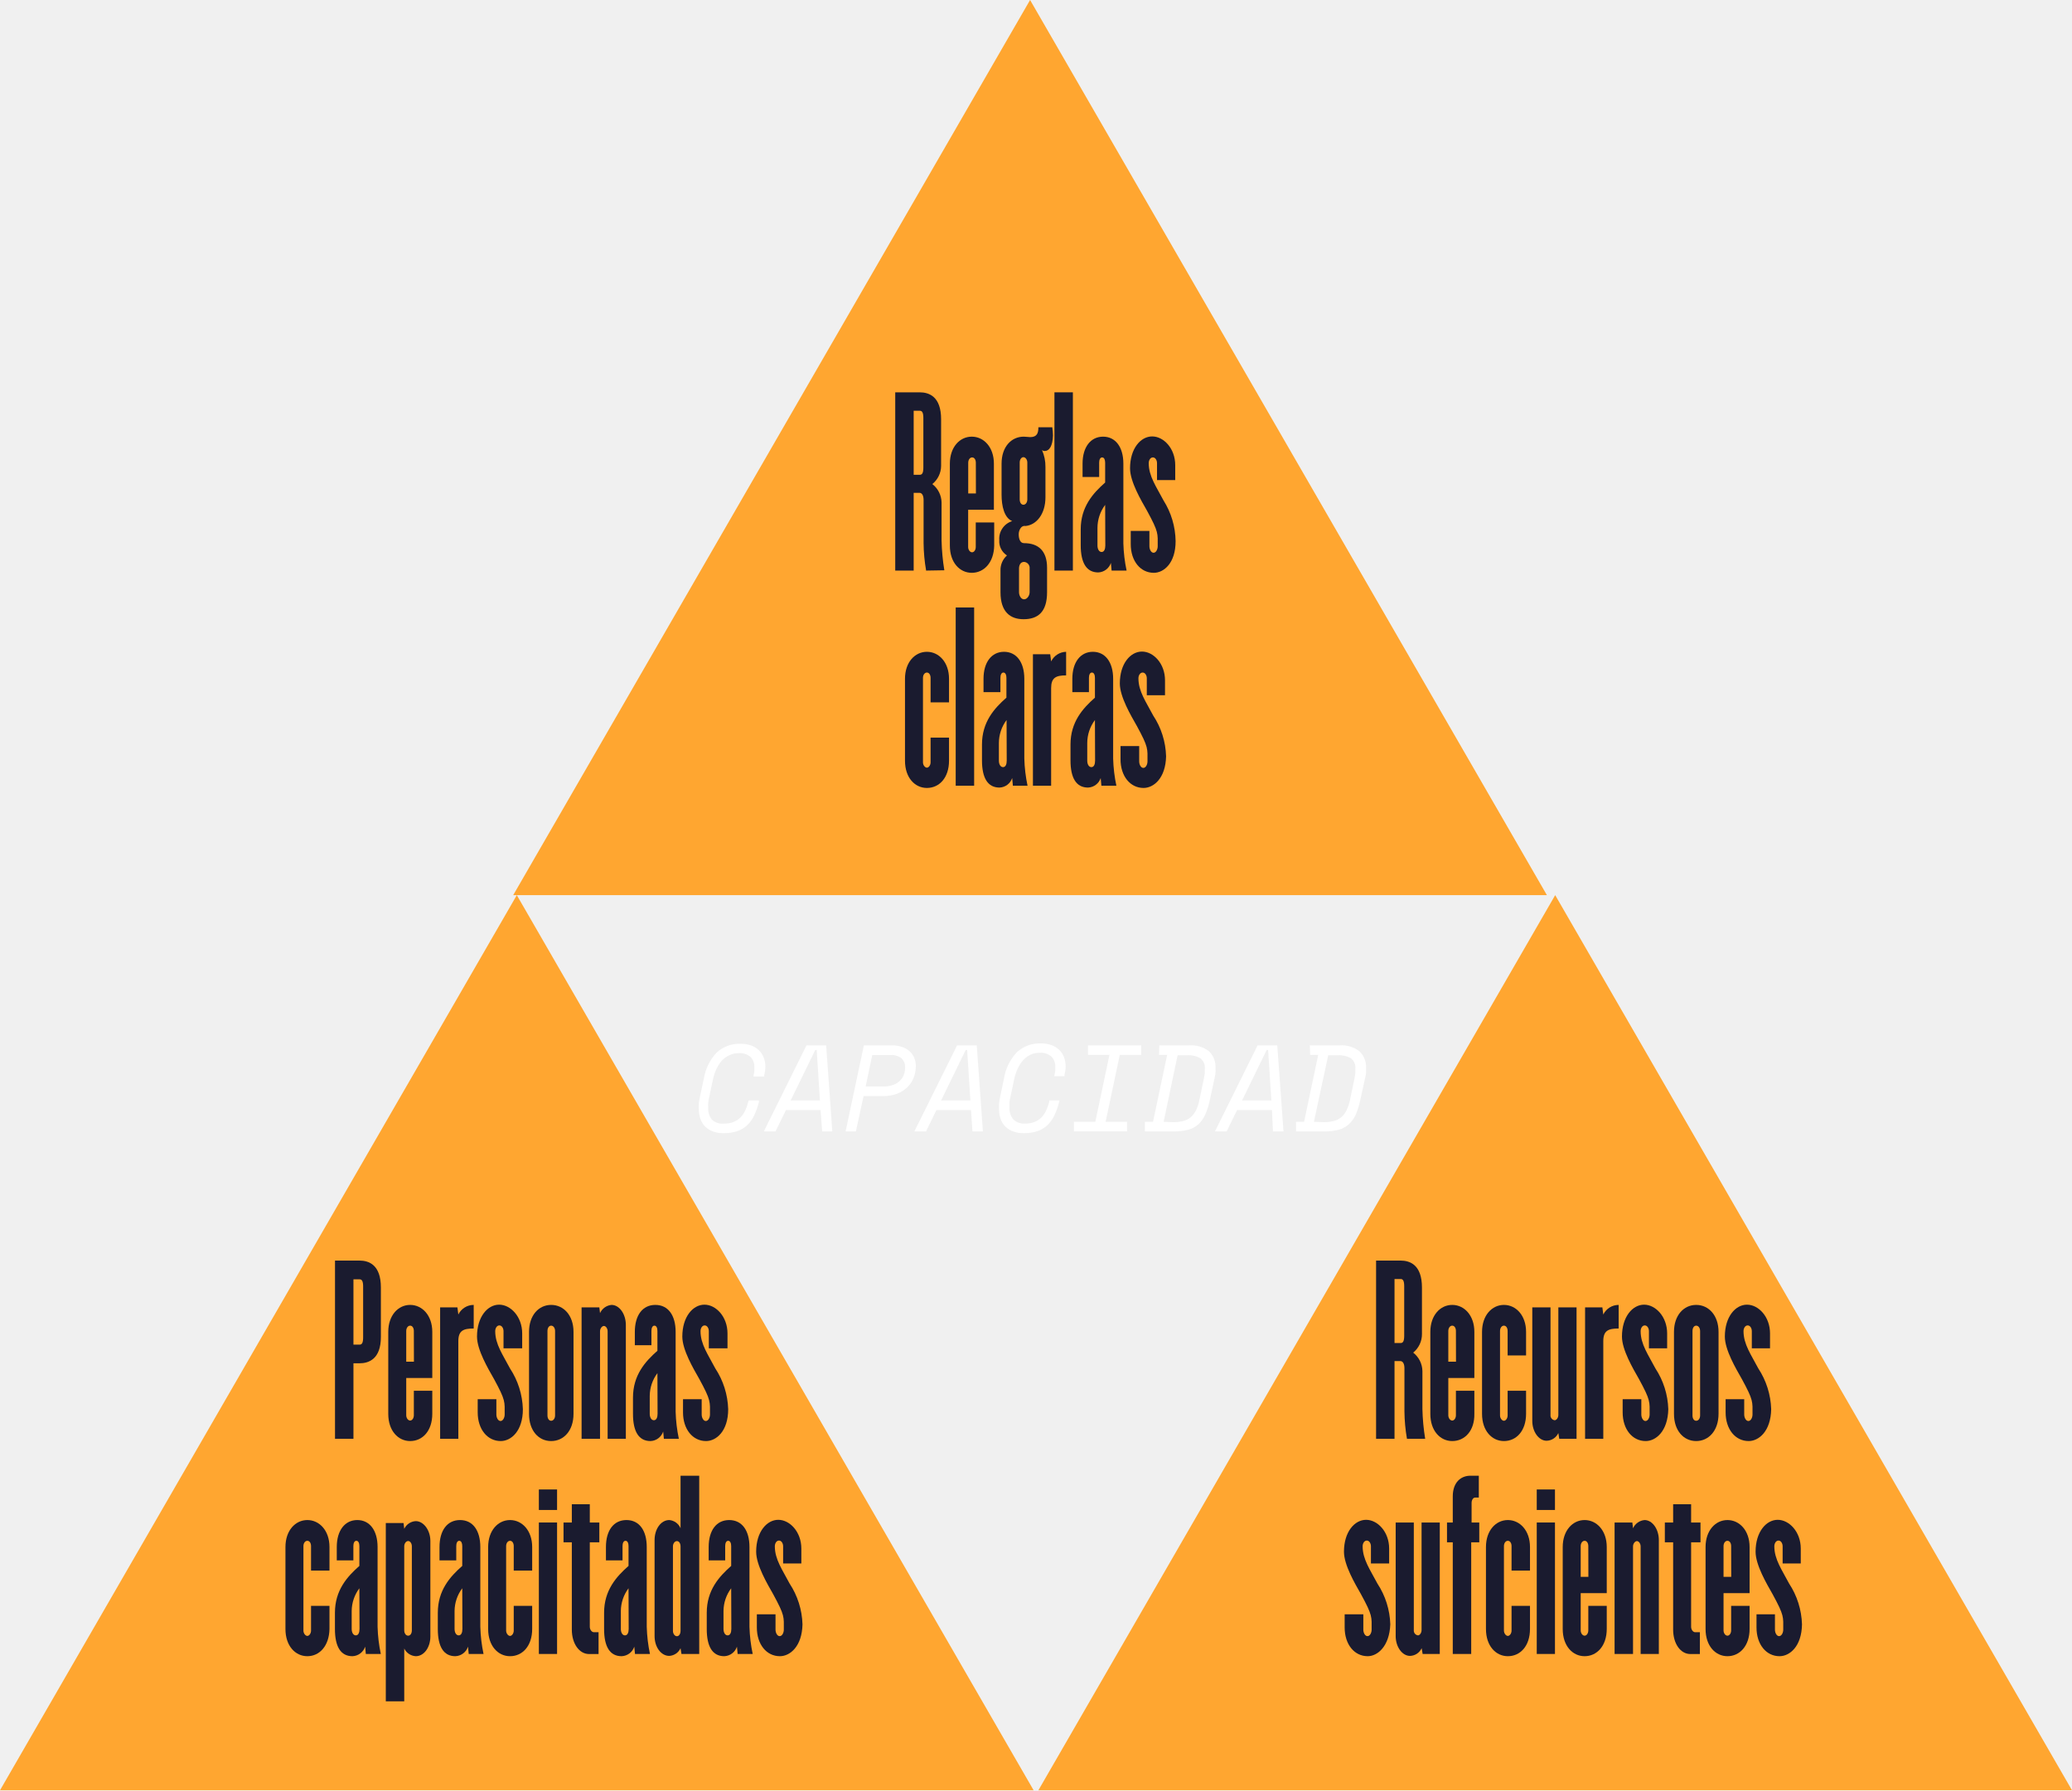
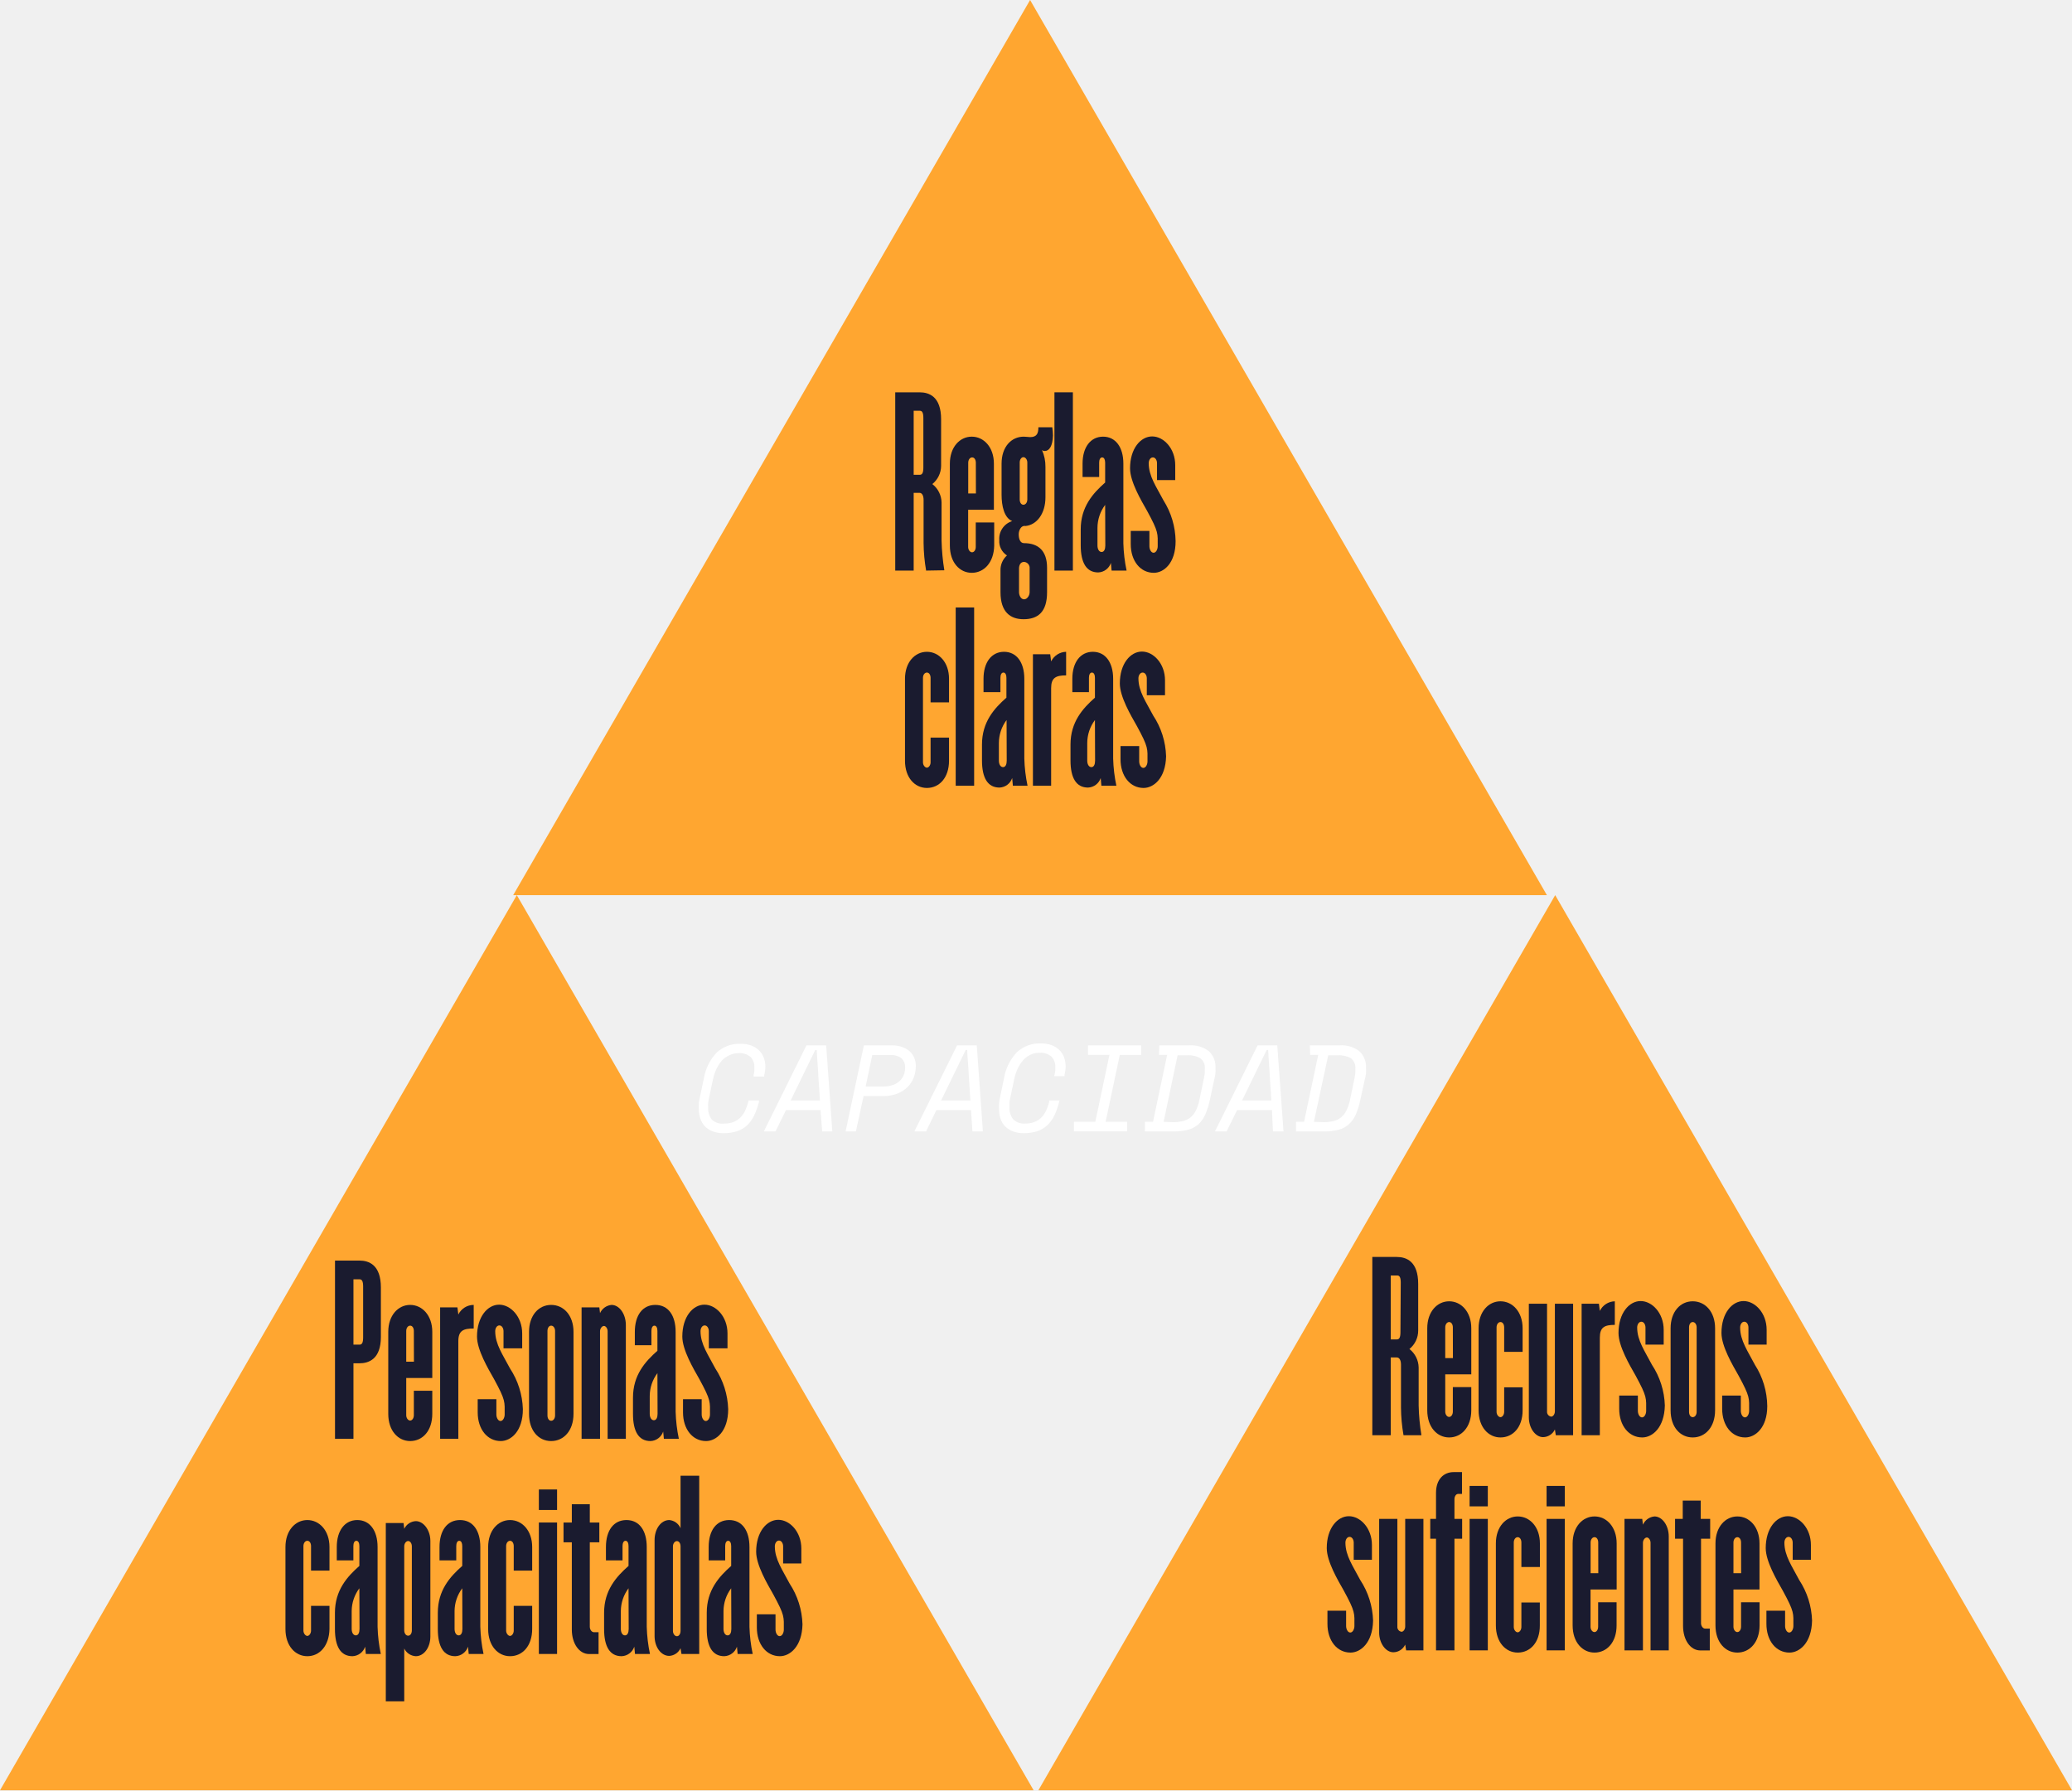
<svg xmlns="http://www.w3.org/2000/svg" viewBox="0 0 269.66 233">
  <defs>
    <style>.cls-1{fill:#ffa630;}.cls-2{fill:#1a1b2f;}.cls-3{fill:#fff;}</style>
  </defs>
  <g id="Text">
    <polygon class="cls-1" points="67.26 116.5 0 233 134.52 233 67.26 116.5" />
    <polygon class="cls-1" points="202.4 116.5 135.14 233 269.66 233 202.4 116.5" />
    <polygon class="cls-1" points="134.06 0 66.79 116.5 201.32 116.5 134.06 0" />
    <path class="cls-2" d="M46.78,177.43H46v9.83H43.6v-23.2h3.18c1.23,0,2.79.55,2.79,3.51V174C49.57,176.88,48,177.43,46.78,177.43Zm.48-10c0-.66-.15-.93-.45-.93H46V175h.81c.3,0,.45-.26.45-.93Z" />
    <path class="cls-2" d="M53.38,187.55c-1.56,0-2.85-1.33-2.85-3.54V173.34c0-2.15,1.29-3.51,2.85-3.51s2.88,1.36,2.88,3.51v6H52.87v4.85c0,.37.24.69.51.69s.48-.32.48-.69V181h2.4v3C56.26,186.22,55,187.55,53.38,187.55Zm.48-14.33c0-.37-.18-.69-.48-.69s-.51.32-.51.69v4h1Z" />
    <path class="cls-2" d="M59.65,174.56v12.7H57.28V170.15h2.25l.12.93a2.23,2.23,0,0,1,2-1.25v3.07C60.28,172.9,59.65,173.19,59.65,174.56Z" />
    <path class="cls-2" d="M65.17,187.55c-1.74,0-3-1.53-3-3.74V182.1h2.43v2c0,.38.21.84.54.84s.54-.46.54-.84c0-1.68.15-1.8-1.38-4.61-.78-1.37-2.22-3.8-2.22-5.54,0-2.58,1.38-4.15,2.88-4.15s3,1.57,3,3.74v1.94H65.53v-2.23c0-.38-.21-.75-.54-.75s-.54.37-.54.75c0,1.71,1,3.08,1.92,4.84a10.22,10.22,0,0,1,1.68,5.31C68.05,186.28,66.49,187.55,65.17,187.55Z" />
    <path class="cls-2" d="M71.73,187.55c-1.62,0-2.88-1.33-2.88-3.54V173.34c0-2.15,1.26-3.51,2.88-3.51s2.91,1.36,2.91,3.51V184C74.64,186.22,73.35,187.55,71.73,187.55Zm.51-14.33c0-.37-.21-.69-.51-.69s-.48.32-.48.69v11c0,.37.18.69.48.69s.51-.32.51-.69Z" />
    <path class="cls-2" d="M79.08,187.26v-14c0-.37-.24-.69-.48-.69s-.51.32-.51.69v14h-2.4V170.15H78l.09.75a1.83,1.83,0,0,1,1.5-1.07c1,0,1.86,1.16,1.86,2.61v14.82Z" />
    <path class="cls-2" d="M86.4,187.26l-.09-.95a1.81,1.81,0,0,1-1.65,1.24c-1.53,0-2.28-1.24-2.28-3.54V181.9c0-2.93,1.59-4.7,3.18-6.1v-2.58c0-.37-.12-.69-.39-.69s-.39.32-.39.69v1.86H82.62v-1.74c0-2.15,1-3.51,2.67-3.51s2.64,1.36,2.64,3.51v10.38a19.63,19.63,0,0,0,.42,3.54Zm-.84-8.55a5,5,0,0,0-1,2.95V184c0,.47.21.84.54.84s.48-.37.48-.84Z" />
    <path class="cls-2" d="M91.89,187.55c-1.74,0-3-1.53-3-3.74V182.1h2.43v2c0,.38.21.84.54.84s.54-.46.54-.84c0-1.68.15-1.8-1.38-4.61-.78-1.37-2.22-3.8-2.22-5.54,0-2.58,1.38-4.15,2.88-4.15s3,1.57,3,3.74v1.94H92.25v-2.23c0-.38-.21-.75-.54-.75s-.54.37-.54.75c0,1.71,1,3.08,1.92,4.84a10.22,10.22,0,0,1,1.68,5.31C94.77,186.28,93.21,187.55,91.89,187.55Z" />
    <path class="cls-2" d="M40,215.55c-1.56,0-2.85-1.33-2.85-3.54V201.34c0-2.15,1.29-3.51,2.85-3.51s2.88,1.36,2.88,3.51v3.07h-2.4v-3.19c0-.37-.18-.69-.48-.69s-.51.32-.51.69v11c0,.37.27.69.51.69s.48-.32.48-.69V209h2.4v3C42.84,214.22,41.58,215.55,40,215.55Z" />
    <path class="cls-2" d="M47.61,215.26l-.09-.95a1.81,1.81,0,0,1-1.65,1.24c-1.53,0-2.28-1.24-2.28-3.54V209.9c0-2.93,1.59-4.7,3.18-6.1v-2.58c0-.37-.12-.69-.39-.69s-.39.32-.39.69v1.86H43.83v-1.74c0-2.15,1.05-3.51,2.67-3.51s2.64,1.36,2.64,3.51v10.38a19.63,19.63,0,0,0,.42,3.54Zm-.84-8.55a5,5,0,0,0-1,2.95V212c0,.47.21.84.54.84s.48-.37.48-.84Z" />
    <path class="cls-2" d="M54.11,215.55a1.77,1.77,0,0,1-1.5-1v6.87h-2.4v-23.2h2.31l.09.75a1.77,1.77,0,0,1,1.5-1c1,0,1.9,1.16,1.9,2.58V213C56,214.45,55.16,215.55,54.11,215.55Zm-.51-14.3c0-.37-.21-.69-.48-.69s-.51.32-.51.69v10.94c0,.37.21.69.51.69s.48-.32.48-.69Z" />
    <path class="cls-2" d="M61,215.26l-.09-.95a1.81,1.81,0,0,1-1.65,1.24c-1.53,0-2.28-1.24-2.28-3.54V209.9c0-2.93,1.59-4.7,3.18-6.1v-2.58c0-.37-.12-.69-.39-.69s-.39.32-.39.69v1.86H57.2v-1.74c0-2.15,1-3.51,2.67-3.51s2.64,1.36,2.64,3.51v10.38a19.63,19.63,0,0,0,.42,3.54Zm-.84-8.55a5,5,0,0,0-1,2.95V212c0,.47.21.84.54.84s.48-.37.48-.84Z" />
    <path class="cls-2" d="M66.38,215.55c-1.56,0-2.85-1.33-2.85-3.54V201.34c0-2.15,1.29-3.51,2.85-3.51s2.88,1.36,2.88,3.51v3.07h-2.4v-3.19c0-.37-.18-.69-.48-.69s-.51.32-.51.69v11c0,.37.27.69.51.69s.48-.32.48-.69V209h2.4v3C69.26,214.22,68,215.55,66.38,215.55Z" />
    <path class="cls-2" d="M70.13,196.52v-2.67H72.5v2.67Zm0,18.74V198.15H72.5v17.11Z" />
    <path class="cls-2" d="M76.76,200.73v11c0,.35.24.7.54.7h.6v2.84H76.67c-1.29,0-2.25-1.36-2.25-3.19V200.73H73.34v-2.58h1.08v-2.38h2.34v2.38H78v2.58Z" />
    <path class="cls-2" d="M82.64,215.26l-.09-.95a1.81,1.81,0,0,1-1.65,1.24c-1.53,0-2.28-1.24-2.28-3.54V209.9c0-2.93,1.59-4.7,3.18-6.1v-2.58c0-.37-.12-.69-.39-.69s-.39.32-.39.69v1.86H78.86v-1.74c0-2.15,1-3.51,2.67-3.51s2.64,1.36,2.64,3.51v10.38a19.63,19.63,0,0,0,.42,3.54Zm-.84-8.55a5,5,0,0,0-1,2.95V212c0,.47.21.84.54.84s.48-.37.48-.84Z" />
    <path class="cls-2" d="M88.69,215.26l-.12-.75a1.72,1.72,0,0,1-1.47,1c-1.08,0-1.91-1.16-1.91-2.58V200.44c0-1.45.83-2.61,1.91-2.61a1.75,1.75,0,0,1,1.47,1.07v-6.84H91v23.2Zm-.12-14c0-.37-.18-.69-.47-.69s-.52.32-.52.69v11c0,.37.24.69.52.69s.47-.32.47-.69Z" />
    <path class="cls-2" d="M96,215.26l-.09-.95a1.81,1.81,0,0,1-1.65,1.24c-1.53,0-2.28-1.24-2.28-3.54V209.9c0-2.93,1.59-4.7,3.18-6.1v-2.58c0-.37-.12-.69-.39-.69s-.39.32-.39.69v1.86H92.23v-1.74c0-2.15,1-3.51,2.67-3.51s2.64,1.36,2.64,3.51v10.38a19.63,19.63,0,0,0,.42,3.54Zm-.84-8.55a5,5,0,0,0-1,2.95V212c0,.47.21.84.54.84s.48-.37.48-.84Z" />
    <path class="cls-2" d="M101.5,215.55c-1.74,0-3-1.53-3-3.74V210.1h2.43v2c0,.38.21.84.54.84s.54-.46.54-.84c0-1.68.15-1.8-1.38-4.61-.78-1.37-2.22-3.8-2.22-5.54,0-2.58,1.38-4.15,2.88-4.15s3,1.57,3,3.74v1.94h-2.37v-2.23c0-.38-.21-.75-.54-.75s-.54.37-.54.75c0,1.71,1,3.08,1.92,4.84a10.22,10.22,0,0,1,1.68,5.31C104.38,214.28,102.82,215.55,101.5,215.55Z" />
    <path class="cls-2" d="M120.53,74.26a21.94,21.94,0,0,1-.33-3.59v-5.6c0-.53-.18-.93-.54-.93h-.75V74.26h-2.4V51.06h3.18c1.23,0,2.79.55,2.79,3.51v6.06A3.08,3.08,0,0,1,121.34,63a3.11,3.11,0,0,1,1.2,2.4v4.94a27.92,27.92,0,0,0,.36,3.88Zm-.36-19.87c0-.66-.15-.93-.45-.93h-.81v8.33h.81c.3,0,.45-.26.45-.93Z" />
    <path class="cls-2" d="M126.47,74.55c-1.56,0-2.85-1.33-2.85-3.54V60.34c0-2.15,1.29-3.51,2.85-3.51s2.88,1.36,2.88,3.51v6H126v4.85c0,.37.24.69.51.69s.48-.32.48-.69V68h2.4v3C129.35,73.22,128.06,74.55,126.47,74.55ZM127,60.22c0-.37-.18-.69-.48-.69s-.51.32-.51.69v4h1Z" />
    <path class="cls-2" d="M136,58.69a.5.5,0,0,1-.39-.12,5.28,5.28,0,0,1,.45,2.2v3.95c0,2.15-1.14,3.6-2.61,3.74h0c-.54-.12-.87.55-.87,1.07s.15,1.16.69,1.16c1.86,0,3,1,3,3.2v3.19c0,2.58-1.2,3.51-3.06,3.51-1.68,0-3-.9-3-3.51V74.23a2.52,2.52,0,0,1,.84-1.94,2.19,2.19,0,0,1-1-2,2.4,2.4,0,0,1,1.68-2.47c-1.05-.43-1.38-2-1.38-3.42V60.34c0-2.21,1.29-3.51,2.88-3.51.24,0,.69.06.84.06.9,0,1.07-.53,1.07-1.28h1.81a7.68,7.68,0,0,1,.09,1.07C137,58.05,136.55,58.69,136,58.69ZM134,74a.78.78,0,0,0-.72-.87c-.48,0-.66.44-.66.87v3.08c0,.4.24.92.66.92s.72-.52.72-.92Zm-.3-13.81c0-.37-.24-.69-.51-.69s-.48.32-.48.69V65c0,.38.18.69.48.69s.51-.31.51-.69Z" />
    <path class="cls-2" d="M137.23,74.26V51.06h2.4v23.2Z" />
    <path class="cls-2" d="M144.67,74.26l-.09-1a1.81,1.81,0,0,1-1.65,1.24c-1.53,0-2.28-1.24-2.28-3.54V68.9c0-2.93,1.59-4.7,3.18-6.1V60.22c0-.37-.12-.69-.39-.69s-.39.32-.39.69v1.86h-2.16V60.34c0-2.15,1.05-3.51,2.67-3.51s2.64,1.36,2.64,3.51V70.72a19.63,19.63,0,0,0,.42,3.54Zm-.84-8.55a5,5,0,0,0-1,3V71c0,.47.21.84.54.84s.48-.37.48-.84Z" />
    <path class="cls-2" d="M150.16,74.55c-1.74,0-3-1.53-3-3.74V69.1h2.43v2c0,.38.21.84.54.84s.54-.46.54-.84c0-1.68.15-1.8-1.38-4.61-.78-1.37-2.22-3.8-2.22-5.54,0-2.58,1.38-4.15,2.88-4.15s3,1.57,3,3.74v1.94h-2.37V60.28c0-.38-.21-.75-.54-.75s-.54.37-.54.75c0,1.71,1,3.08,1.92,4.84A10.22,10.22,0,0,1,153,70.43C153,73.28,151.48,74.55,150.16,74.55Z" />
    <path class="cls-2" d="M120.63,102.55c-1.56,0-2.85-1.33-2.85-3.54V88.34c0-2.15,1.29-3.51,2.85-3.51s2.88,1.36,2.88,3.51v3.07h-2.4V88.22c0-.37-.18-.69-.48-.69s-.51.32-.51.69v11c0,.37.27.69.51.69s.48-.32.48-.69V96h2.4v3C123.51,101.22,122.25,102.55,120.63,102.55Z" />
    <path class="cls-2" d="M124.38,102.26V79.06h2.4v23.2Z" />
    <path class="cls-2" d="M131.82,102.26l-.09-1a1.81,1.81,0,0,1-1.65,1.24c-1.53,0-2.28-1.24-2.28-3.54V96.9c0-2.93,1.59-4.7,3.18-6.1V88.22c0-.37-.12-.69-.39-.69s-.39.32-.39.69v1.86H128V88.34c0-2.15,1.05-3.51,2.67-3.51s2.64,1.36,2.64,3.51V98.72a19.63,19.63,0,0,0,.42,3.54ZM131,93.71a5,5,0,0,0-1,3V99c0,.47.21.84.54.84s.48-.37.48-.84Z" />
    <path class="cls-2" d="M136.8,89.56v12.7h-2.37V85.15h2.25l.12.93a2.23,2.23,0,0,1,1.95-1.25V87.9C137.43,87.9,136.8,88.19,136.8,89.56Z" />
    <path class="cls-2" d="M143.34,102.26l-.09-1a1.81,1.81,0,0,1-1.65,1.24c-1.53,0-2.28-1.24-2.28-3.54V96.9c0-2.93,1.59-4.7,3.18-6.1V88.22c0-.37-.12-.69-.39-.69s-.39.32-.39.69v1.86h-2.16V88.34c0-2.15,1.05-3.51,2.67-3.51s2.64,1.36,2.64,3.51V98.72a19.63,19.63,0,0,0,.42,3.54Zm-.84-8.55a5,5,0,0,0-1,3V99c0,.47.21.84.54.84s.48-.37.48-.84Z" />
    <path class="cls-2" d="M148.83,102.55c-1.74,0-3-1.53-3-3.74V97.1h2.43v2c0,.38.21.84.54.84s.54-.46.54-.84c0-1.68.15-1.8-1.38-4.61-.78-1.37-2.22-3.8-2.22-5.54,0-2.58,1.38-4.15,2.88-4.15s3,1.57,3,3.74v1.94h-2.37V88.28c0-.38-.21-.75-.54-.75s-.55.37-.55.75c0,1.71,1,3.08,1.92,4.84a10.13,10.13,0,0,1,1.68,5.31C151.7,101.28,150.15,102.55,148.83,102.55Z" />
-     <path class="cls-2" d="M183.11,187.26a21.94,21.94,0,0,1-.33-3.59v-5.6c0-.53-.18-.93-.54-.93h-.75v10.12h-2.4v-23.2h3.18c1.23,0,2.79.55,2.79,3.51v6.06a3.08,3.08,0,0,1-1.14,2.41,3.11,3.11,0,0,1,1.2,2.4v4.94a27.92,27.92,0,0,0,.36,3.88Zm-.36-19.87c0-.66-.15-.93-.45-.93h-.81v8.33h.81c.3,0,.45-.26.45-.93Z" />
-     <path class="cls-2" d="M189,187.55c-1.56,0-2.85-1.33-2.85-3.54V173.34c0-2.15,1.29-3.51,2.85-3.51s2.88,1.36,2.88,3.51v6h-3.39v4.85c0,.37.24.69.51.69s.48-.32.48-.69V181h2.4v3C191.92,186.22,190.63,187.55,189,187.55Zm.48-14.33c0-.37-.18-.69-.48-.69s-.51.32-.51.69v4h1Z" />
-     <path class="cls-2" d="M195.73,187.55c-1.56,0-2.85-1.33-2.85-3.54V173.34c0-2.15,1.29-3.51,2.85-3.51s2.88,1.36,2.88,3.51v3.07h-2.4v-3.19c0-.37-.18-.69-.48-.69s-.51.32-.51.69v11c0,.37.27.69.51.69s.48-.32.48-.69V181h2.4v3C198.61,186.22,197.35,187.55,195.73,187.55Z" />
-     <path class="cls-2" d="M202.93,187.26l-.12-.75a1.73,1.73,0,0,1-1.53,1c-1,0-1.86-1.16-1.86-2.58V170.15h2.37v14a.63.63,0,0,0,.54.69c.24,0,.48-.32.48-.69v-14h2.37v17.11Z" />
-     <path class="cls-2" d="M208.66,174.56v12.7h-2.37V170.15h2.25l.12.93a2.23,2.23,0,0,1,2-1.25v3.07C209.29,172.9,208.66,173.19,208.66,174.56Z" />
-     <path class="cls-2" d="M214.18,187.55c-1.74,0-3-1.53-3-3.74V182.1h2.43v2c0,.38.21.84.54.84s.54-.46.54-.84c0-1.68.15-1.8-1.38-4.61-.78-1.37-2.22-3.8-2.22-5.54,0-2.58,1.38-4.15,2.88-4.15s3,1.57,3,3.74v1.94h-2.37v-2.23c0-.38-.21-.75-.54-.75s-.54.37-.54.75c0,1.71,1,3.08,1.92,4.84a10.22,10.22,0,0,1,1.68,5.31C217.06,186.28,215.5,187.55,214.18,187.55Z" />
-     <path class="cls-2" d="M220.75,187.55c-1.62,0-2.89-1.33-2.89-3.54V173.34c0-2.15,1.27-3.51,2.89-3.51s2.91,1.36,2.91,3.51V184C223.66,186.22,222.36,187.55,220.75,187.55Zm.51-14.33c0-.37-.21-.69-.51-.69s-.48.32-.48.69v11c0,.37.17.69.48.69s.51-.32.51-.69Z" />
-     <path class="cls-2" d="M227.58,187.55c-1.74,0-3-1.53-3-3.74V182.1H227v2c0,.38.21.84.54.84s.54-.46.54-.84c0-1.68.15-1.8-1.38-4.61-.78-1.37-2.22-3.8-2.22-5.54,0-2.58,1.38-4.15,2.88-4.15s3,1.57,3,3.74v1.94h-2.37v-2.23c0-.38-.21-.75-.54-.75s-.54.37-.54.75c0,1.71,1,3.08,1.92,4.84a10.22,10.22,0,0,1,1.68,5.31C230.46,186.28,228.9,187.55,227.58,187.55Z" />
-     <path class="cls-2" d="M178,215.55c-1.74,0-3-1.53-3-3.74V210.1h2.43v2c0,.38.21.84.54.84s.54-.46.54-.84c0-1.68.15-1.8-1.38-4.61-.78-1.37-2.22-3.8-2.22-5.54,0-2.58,1.38-4.15,2.88-4.15s3,1.57,3,3.74v1.94h-2.37v-2.23c0-.38-.21-.75-.54-.75s-.54.37-.54.75c0,1.71,1,3.08,1.92,4.84a10.22,10.22,0,0,1,1.68,5.31C180.83,214.28,179.27,215.55,178,215.55Z" />
-     <path class="cls-2" d="M185.15,215.26l-.13-.75a1.71,1.71,0,0,1-1.52,1c-1,0-1.86-1.16-1.86-2.58V198.15H184v14a.63.63,0,0,0,.54.69c.23,0,.47-.32.47-.69v-14h2.37v17.11Z" />
-     <path class="cls-2" d="M191.47,200.73v14.53h-2.4V200.73h-.75v-2.58h.75v-3.4c0-1.77,1-2.69,2.31-2.69h1.08v2.84H192c-.3,0-.48.35-.48.7v2.55h1v2.58Z" />
-     <path class="cls-2" d="M196.24,215.55c-1.56,0-2.85-1.33-2.85-3.54V201.34c0-2.15,1.29-3.51,2.85-3.51s2.88,1.36,2.88,3.51v3.07h-2.4v-3.19c0-.37-.18-.69-.48-.69s-.51.32-.51.69v11c0,.37.27.69.51.69s.48-.32.48-.69V209h2.4v3C199.12,214.22,197.86,215.55,196.24,215.55Z" />
-     <path class="cls-2" d="M200,196.52v-2.67h2.37v2.67Zm0,18.74V198.15h2.37v17.11Z" />
-     <path class="cls-2" d="M206.23,215.55c-1.56,0-2.85-1.33-2.85-3.54V201.34c0-2.15,1.29-3.51,2.85-3.51s2.88,1.36,2.88,3.51v6h-3.39v4.85c0,.37.24.69.51.69s.48-.32.48-.69V209h2.4v3C209.11,214.22,207.82,215.55,206.23,215.55Zm.48-14.33c0-.37-.18-.69-.48-.69s-.51.32-.51.69v4h1Z" />
-     <path class="cls-2" d="M213.52,215.26v-14c0-.37-.24-.69-.48-.69s-.51.32-.51.69v14h-2.4V198.15h2.31l.09.75a1.83,1.83,0,0,1,1.5-1.07c1,0,1.86,1.16,1.86,2.61v14.82Z" />
-     <path class="cls-2" d="M220.09,200.73v11c0,.35.24.7.53.7h.61v2.84H220c-1.3,0-2.25-1.36-2.25-3.19V200.73h-1.08v-2.58h1.08v-2.38h2.34v2.38h1.22v2.58Z" />
-     <path class="cls-2" d="M224.82,215.55c-1.56,0-2.85-1.33-2.85-3.54V201.34c0-2.15,1.29-3.51,2.85-3.51s2.88,1.36,2.88,3.51v6h-3.39v4.85c0,.37.24.69.51.69s.48-.32.48-.69V209h2.4v3C227.7,214.22,226.41,215.55,224.82,215.55Zm.48-14.33c0-.37-.18-.69-.48-.69s-.51.32-.51.69v4h1Z" />
-     <path class="cls-2" d="M231.6,215.55c-1.74,0-3-1.53-3-3.74V210.1H231v2c0,.38.21.84.54.84s.54-.46.54-.84c0-1.68.15-1.8-1.38-4.61-.78-1.37-2.22-3.8-2.22-5.54,0-2.58,1.38-4.15,2.88-4.15s3,1.57,3,3.74v1.94H232v-2.23c0-.38-.21-.75-.54-.75s-.54.37-.54.75c0,1.71,1,3.08,1.92,4.84a10.22,10.22,0,0,1,1.68,5.31C234.48,214.28,232.92,215.55,231.6,215.55Z" />
    <path class="cls-3" d="M94.26,146.23a3.23,3.23,0,0,0,1.21-.21,2.67,2.67,0,0,0,.88-.57,3.15,3.15,0,0,0,.62-.89,6.22,6.22,0,0,0,.41-1.15l.05-.19h1.34l0,.19a9.1,9.1,0,0,1-.6,1.72,4.35,4.35,0,0,1-.89,1.28,3.61,3.61,0,0,1-1.31.8,5.49,5.49,0,0,1-1.82.27,3.91,3.91,0,0,1-1.38-.23,2.84,2.84,0,0,1-1-.63,2.63,2.63,0,0,1-.61-1,3.51,3.51,0,0,1-.21-1.24,6,6,0,0,1,0-.72c0-.25.07-.51.12-.79l.53-2.49A6.48,6.48,0,0,1,93.26,137a4.31,4.31,0,0,1,3.14-1.15,3.9,3.9,0,0,1,1.37.22,2.92,2.92,0,0,1,1,.62,2.61,2.61,0,0,1,.62.94,3.16,3.16,0,0,1,.22,1.2,4.25,4.25,0,0,1-.15,1.08l0,.2H98.08l0-.2a3.21,3.21,0,0,0,.1-.53,3.67,3.67,0,0,0,0-.46,1.85,1.85,0,0,0-.49-1.35,2.11,2.11,0,0,0-1.58-.5,2.63,2.63,0,0,0-1.16.25,3.11,3.11,0,0,0-1,.71,4.77,4.77,0,0,0-.71,1.09,6.39,6.39,0,0,0-.46,1.4l-.49,2.31a6.53,6.53,0,0,0-.12.68,4.45,4.45,0,0,0,0,.61,2.3,2.3,0,0,0,.48,1.6A2,2,0,0,0,94.26,146.23Z" />
    <path class="cls-3" d="M106.79,144.47h-4.5l-1.36,2.78H99.41l5.55-11.2h2.56l.8,11.2H107Zm-3.89-1.25h3.81l-.42-6.57h-.19Z" />
    <path class="cls-3" d="M112.39,142.65l-1,4.6h-1.34l2.38-11.2h3.65a4,4,0,0,1,1.29.2,2.83,2.83,0,0,1,1,.56,2.31,2.31,0,0,1,.6.84,2.58,2.58,0,0,1,.22,1.08,4.19,4.19,0,0,1-.29,1.55,3.54,3.54,0,0,1-.84,1.25,4,4,0,0,1-1.33.82,4.92,4.92,0,0,1-1.76.3Zm.27-1.25h2.4a3.46,3.46,0,0,0,1.09-.17,2.45,2.45,0,0,0,.87-.48,2.21,2.21,0,0,0,.57-.77,2.37,2.37,0,0,0,.2-1,1.56,1.56,0,0,0-.48-1.26,2.14,2.14,0,0,0-1.4-.41h-2.39Z" />
    <path class="cls-3" d="M126.37,144.47h-4.5l-1.35,2.78H119l5.56-11.2h2.56l.8,11.2h-1.36Zm-3.89-1.25h3.81l-.42-6.57h-.19Z" />
    <path class="cls-3" d="M133.43,146.23a3.17,3.17,0,0,0,1.2-.21,2.62,2.62,0,0,0,.89-.57,3.37,3.37,0,0,0,.62-.89,7,7,0,0,0,.41-1.15l0-.19h1.34l-.05.19a9.1,9.1,0,0,1-.6,1.72,4.2,4.2,0,0,1-.9,1.28,3.57,3.57,0,0,1-1.3.8,5.49,5.49,0,0,1-1.82.27,3.83,3.83,0,0,1-1.38-.23,2.84,2.84,0,0,1-1-.63,2.65,2.65,0,0,1-.62-1,3.75,3.75,0,0,1-.2-1.24,6,6,0,0,1,0-.72,6.07,6.07,0,0,1,.12-.79l.52-2.49a6.48,6.48,0,0,1,1.68-3.43,4.31,4.31,0,0,1,3.14-1.15,3.9,3.9,0,0,1,1.37.22,2.92,2.92,0,0,1,1,.62,2.61,2.61,0,0,1,.62.94,3.37,3.37,0,0,1,.22,1.2,4.25,4.25,0,0,1-.15,1.08l0,.2h-1.35l.05-.2a3.21,3.21,0,0,0,.1-.53,3.67,3.67,0,0,0,0-.46,1.85,1.85,0,0,0-.49-1.35,2.11,2.11,0,0,0-1.58-.5,2.7,2.7,0,0,0-1.17.25,3.2,3.2,0,0,0-.94.71,4.46,4.46,0,0,0-.71,1.09,6.39,6.39,0,0,0-.46,1.4l-.49,2.31a4.65,4.65,0,0,0-.12.68,4.45,4.45,0,0,0,0,.61,2.3,2.3,0,0,0,.48,1.6A2,2,0,0,0,133.43,146.23Z" />
    <path class="cls-3" d="M141.6,136.05h6.92v1.25h-2.79L143.89,146h2.79v1.24h-6.92V146h2.79l1.84-8.71H141.6Z" />
    <path class="cls-3" d="M150.88,136.05h3.89a3.82,3.82,0,0,1,2.56.76,2.76,2.76,0,0,1,.86,2.2,4.54,4.54,0,0,1,0,.63,4.31,4.31,0,0,1-.12.67l-.6,2.78a9.39,9.39,0,0,1-.6,1.93,3.75,3.75,0,0,1-.89,1.29,3.27,3.27,0,0,1-1.34.72,7.17,7.17,0,0,1-1.93.22H149V146h1.06l1.84-8.71h-1.06Zm1.78,10a5.1,5.1,0,0,0,1.3-.15,2.43,2.43,0,0,0,1-.49,2.8,2.8,0,0,0,.7-.92,5.63,5.63,0,0,0,.46-1.45l.56-2.69q.09-.42.12-.69a4.84,4.84,0,0,0,0-.53,1.54,1.54,0,0,0-.58-1.4,3.11,3.11,0,0,0-1.74-.39h-1.22L151.44,146Z" />
    <path class="cls-3" d="M165.54,144.47H161l-1.36,2.78h-1.52l5.55-11.2h2.56l.81,11.2h-1.37Zm-3.89-1.25h3.81l-.42-6.57h-.19Z" />
    <path class="cls-3" d="M170.47,136.05h3.88a3.8,3.8,0,0,1,2.56.76,2.77,2.77,0,0,1,.87,2.2,4.54,4.54,0,0,1,0,.63c0,.21-.07.44-.12.67l-.61,2.78a10.09,10.09,0,0,1-.59,1.93,3.91,3.91,0,0,1-.9,1.29,3.29,3.29,0,0,1-1.33.72,7.17,7.17,0,0,1-1.93.22h-3.63V146h1.05l1.84-8.71h-1.05Zm1.77,10a5.19,5.19,0,0,0,1.31-.15,2.39,2.39,0,0,0,1-.49,2.67,2.67,0,0,0,.7-.92,5.61,5.61,0,0,0,.47-1.45l.56-2.69c.05-.28.09-.51.11-.69a4.84,4.84,0,0,0,0-.53,1.56,1.56,0,0,0-.57-1.4,3.17,3.17,0,0,0-1.75-.39h-1.21L171,146Z" />
+     <path class="cls-2" d="M182.66,186.79a21.94,21.94,0,0,1-.33-3.59v-5.6c0-.52-.18-.93-.54-.93H181v10.12h-2.4v-23.2h3.18c1.23,0,2.79.55,2.79,3.51v6.06a3.08,3.08,0,0,1-1.14,2.41,3.12,3.12,0,0,1,1.2,2.41v4.93a27.78,27.78,0,0,0,.36,3.88Zm-.36-19.87c0-.66-.15-.92-.45-.92H181v8.32h.81c.3,0,.45-.26.45-.93Z" />
+     <path class="cls-2" d="M188.6,187.08c-1.56,0-2.85-1.33-2.85-3.54V172.87c0-2.15,1.29-3.51,2.85-3.51s2.88,1.36,2.88,3.51v6h-3.39v4.85c0,.38.24.69.51.69s.48-.31.48-.69v-3.19h2.4v3C191.48,185.75,190.19,187.08,188.6,187.08Zm.48-14.33c0-.37-.19-.69-.48-.69s-.51.32-.51.69v4h1Z" />
+     <path class="cls-2" d="M195.28,187.08c-1.56,0-2.85-1.33-2.85-3.54V172.87c0-2.15,1.29-3.51,2.85-3.51s2.88,1.36,2.88,3.51v3.07h-2.4v-3.19c0-.37-.18-.69-.48-.69s-.51.32-.51.69v11c0,.38.27.69.51.69s.48-.31.48-.69v-3.19h2.4v3C198.16,185.75,196.9,187.08,195.28,187.08Z" />
+     <path class="cls-2" d="M202.48,186.79l-.12-.75a1.73,1.73,0,0,1-1.53,1c-1,0-1.86-1.16-1.86-2.58V169.68h2.37v14a.63.63,0,0,0,.54.69c.24,0,.48-.31.48-.69v-14h2.37v17.11Z" />
+     <path class="cls-2" d="M208.21,174.09v12.7h-2.37V169.68h2.25l.12.93a2.23,2.23,0,0,1,1.95-1.25v3.07C208.84,172.43,208.21,172.72,208.21,174.09Z" />
+     <path class="cls-2" d="M213.73,187.08c-1.74,0-3-1.53-3-3.74v-1.71h2.43v2c0,.38.21.84.54.84s.54-.46.54-.84c0-1.68.15-1.8-1.38-4.61-.78-1.37-2.22-3.8-2.22-5.54,0-2.58,1.38-4.15,2.88-4.15s3,1.57,3,3.74V175h-2.37v-2.23c0-.38-.21-.75-.54-.75s-.54.37-.54.75c0,1.71,1,3.08,1.92,4.85a10.18,10.18,0,0,1,1.68,5.3C216.61,185.81,215.05,187.08,213.73,187.08Z" />
+     <path class="cls-2" d="M220.3,187.08c-1.62,0-2.88-1.33-2.88-3.54V172.87c0-2.15,1.26-3.51,2.88-3.51s2.91,1.36,2.91,3.51v10.67C223.21,185.75,221.92,187.08,220.3,187.08Zm.51-14.33c0-.37-.21-.69-.51-.69s-.48.32-.48.69v11c0,.38.18.69.48.69s.51-.31.51-.69Z" />
+     <path class="cls-2" d="M227.13,187.08c-1.74,0-3-1.53-3-3.74v-1.71h2.43v2c0,.38.21.84.54.84s.54-.46.54-.84c0-1.68.15-1.8-1.38-4.61-.78-1.37-2.22-3.8-2.22-5.54,0-2.58,1.38-4.15,2.88-4.15s3,1.57,3,3.74V175h-2.37v-2.23c0-.38-.21-.75-.54-.75s-.54.37-.54.75c0,1.71,1,3.08,1.92,4.85A10.18,10.18,0,0,1,230,183C230,185.81,228.45,187.08,227.13,187.08Z" />
+     <path class="cls-2" d="M175.76,215.08c-1.74,0-3-1.53-3-3.74v-1.71h2.43v2c0,.38.21.84.54.84s.54-.46.54-.84c0-1.68.15-1.8-1.38-4.61-.78-1.37-2.22-3.8-2.22-5.54,0-2.58,1.38-4.15,2.88-4.15s3,1.57,3,3.74V203h-2.37v-2.23c0-.38-.21-.75-.54-.75s-.54.37-.54.75c0,1.71,1,3.08,1.92,4.85a10.18,10.18,0,0,1,1.68,5.3C178.64,213.81,177.08,215.08,175.76,215.08Z" />
+     <path class="cls-2" d="M183,214.79l-.12-.75a1.73,1.73,0,0,1-1.53,1c-1,0-1.86-1.16-1.86-2.58V197.68h2.37v14a.63.63,0,0,0,.54.69c.24,0,.48-.31.48-.69v-14h2.37v17.11Z" />
+     <path class="cls-2" d="M189.29,200.26v14.53h-2.4V200.26h-.75v-2.58h.75v-3.39c0-1.77,1-2.7,2.3-2.7h1.08v2.84h-.5c-.3,0-.48.35-.48.7v2.55h1v2.58Z" />
+     <path class="cls-2" d="M191.26,196.05v-2.66h2.37v2.66Zm0,18.74V197.68h2.37v17.11Z" />
+     <path class="cls-2" d="M197.53,215.08c-1.56,0-2.85-1.33-2.85-3.54V200.87c0-2.15,1.29-3.51,2.85-3.51s2.88,1.36,2.88,3.51v3.07H198v-3.19c0-.37-.18-.69-.48-.69s-.51.32-.51.69v11c0,.38.27.69.51.69s.48-.31.48-.69v-3.19h2.4v3C200.41,213.75,199.15,215.08,197.53,215.08Z" />
+     <path class="cls-2" d="M201.28,196.05v-2.66h2.37v2.66Zm0,18.74V197.68h2.37v17.11Z" />
+     <path class="cls-2" d="M207.52,215.08c-1.56,0-2.85-1.33-2.85-3.54V200.87c0-2.15,1.29-3.51,2.85-3.51s2.88,1.36,2.88,3.51v6H207v4.85c0,.38.24.69.51.69s.48-.31.48-.69v-3.19h2.4v3C210.4,213.75,209.11,215.08,207.52,215.08Zm.48-14.33c0-.37-.18-.69-.48-.69s-.51.32-.51.69v4h1Z" />
+     <path class="cls-2" d="M214.81,214.79v-14c0-.37-.24-.69-.48-.69s-.51.32-.51.69v14h-2.4V197.68h2.31l.09.75a1.83,1.83,0,0,1,1.5-1.07c1,0,1.86,1.16,1.86,2.61v14.82Z" />
+     <path class="cls-2" d="M221.38,200.26v11c0,.35.24.7.54.7h.6v2.84h-1.23c-1.29,0-2.25-1.36-2.25-3.19V200.26H218v-2.58H219V195.3h2.34v2.38h1.23v2.58Z" />
+     <path class="cls-2" d="M226.11,215.08c-1.56,0-2.85-1.33-2.85-3.54V200.87c0-2.15,1.29-3.51,2.85-3.51s2.88,1.36,2.88,3.51v6H225.6v4.85c0,.38.24.69.51.69s.48-.31.48-.69v-3.19H229v3C229,213.75,227.7,215.08,226.11,215.08Zm.48-14.33c0-.37-.18-.69-.48-.69s-.51.32-.51.69v4h1Z" />
+     <path class="cls-2" d="M232.89,215.08c-1.74,0-3-1.53-3-3.74v-1.71h2.43v2c0,.38.21.84.54.84s.54-.46.54-.84c0-1.68.15-1.8-1.38-4.61-.78-1.37-2.22-3.8-2.22-5.54,0-2.58,1.38-4.15,2.88-4.15s3,1.57,3,3.74V203h-2.37v-2.23c0-.38-.21-.75-.54-.75s-.54.37-.54.75c0,1.71,1,3.08,1.92,4.85a10.18,10.18,0,0,1,1.68,5.3C235.77,213.81,234.21,215.08,232.89,215.08Z" />
  </g>
</svg>
